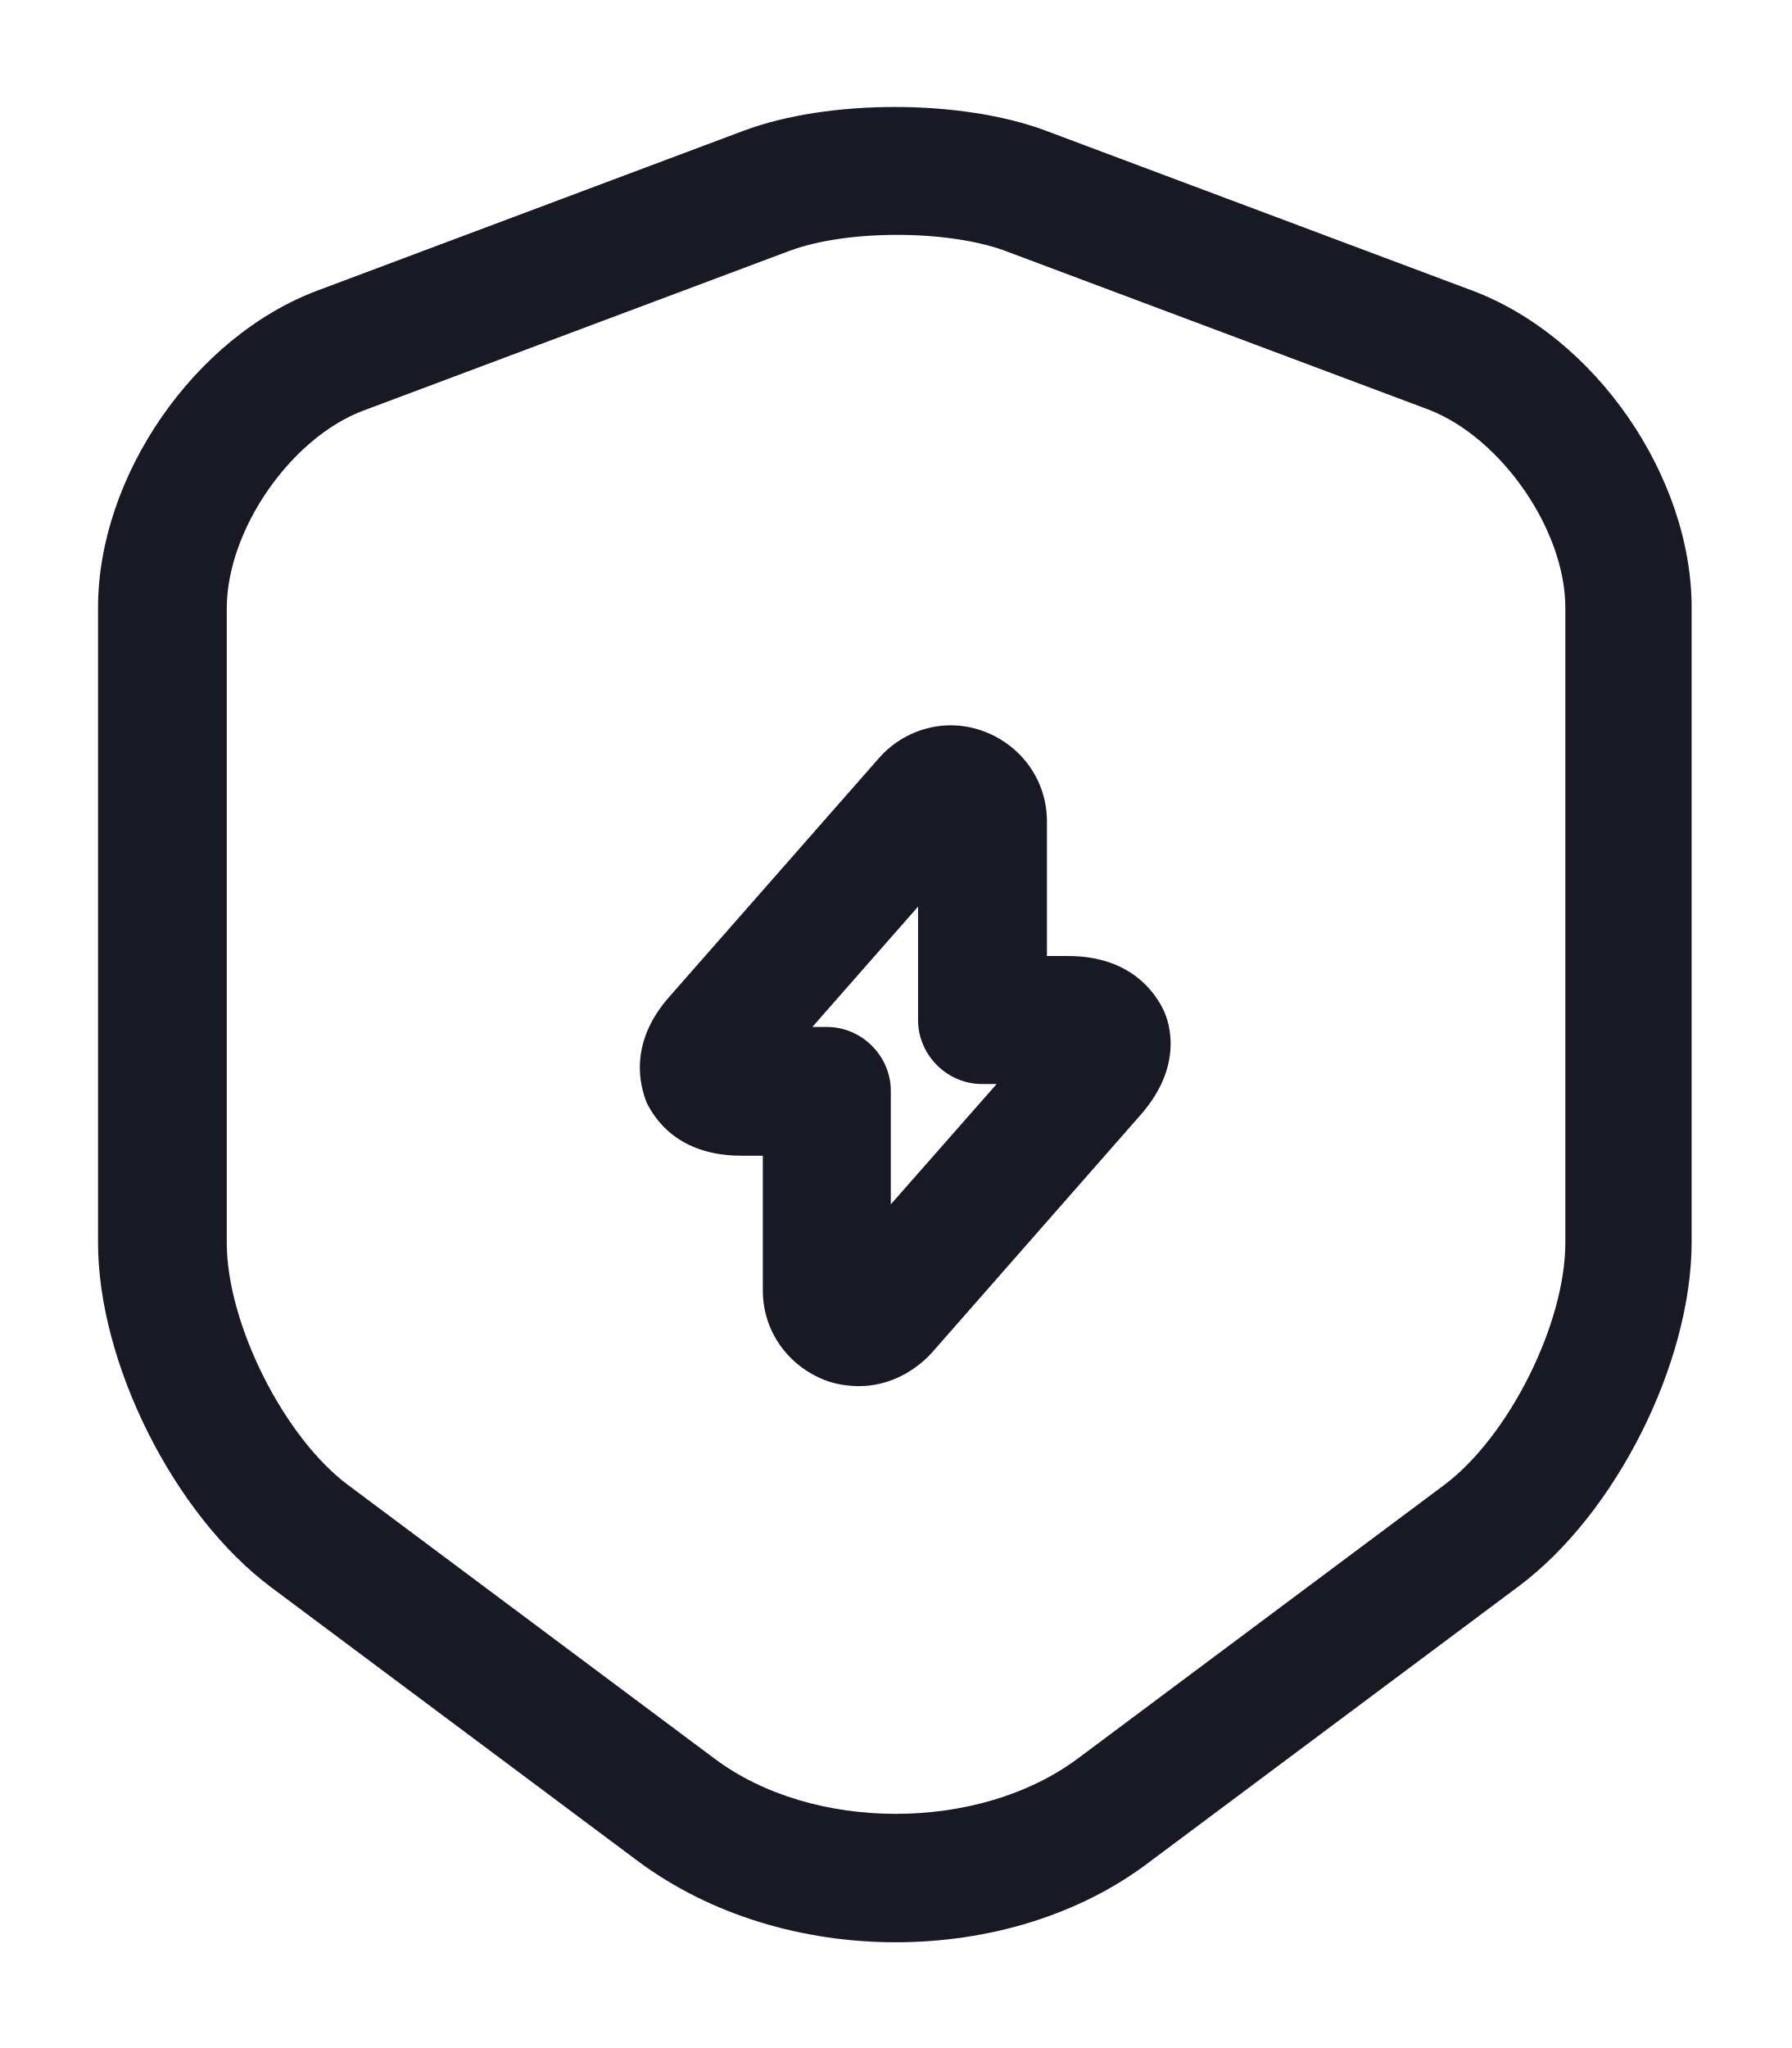
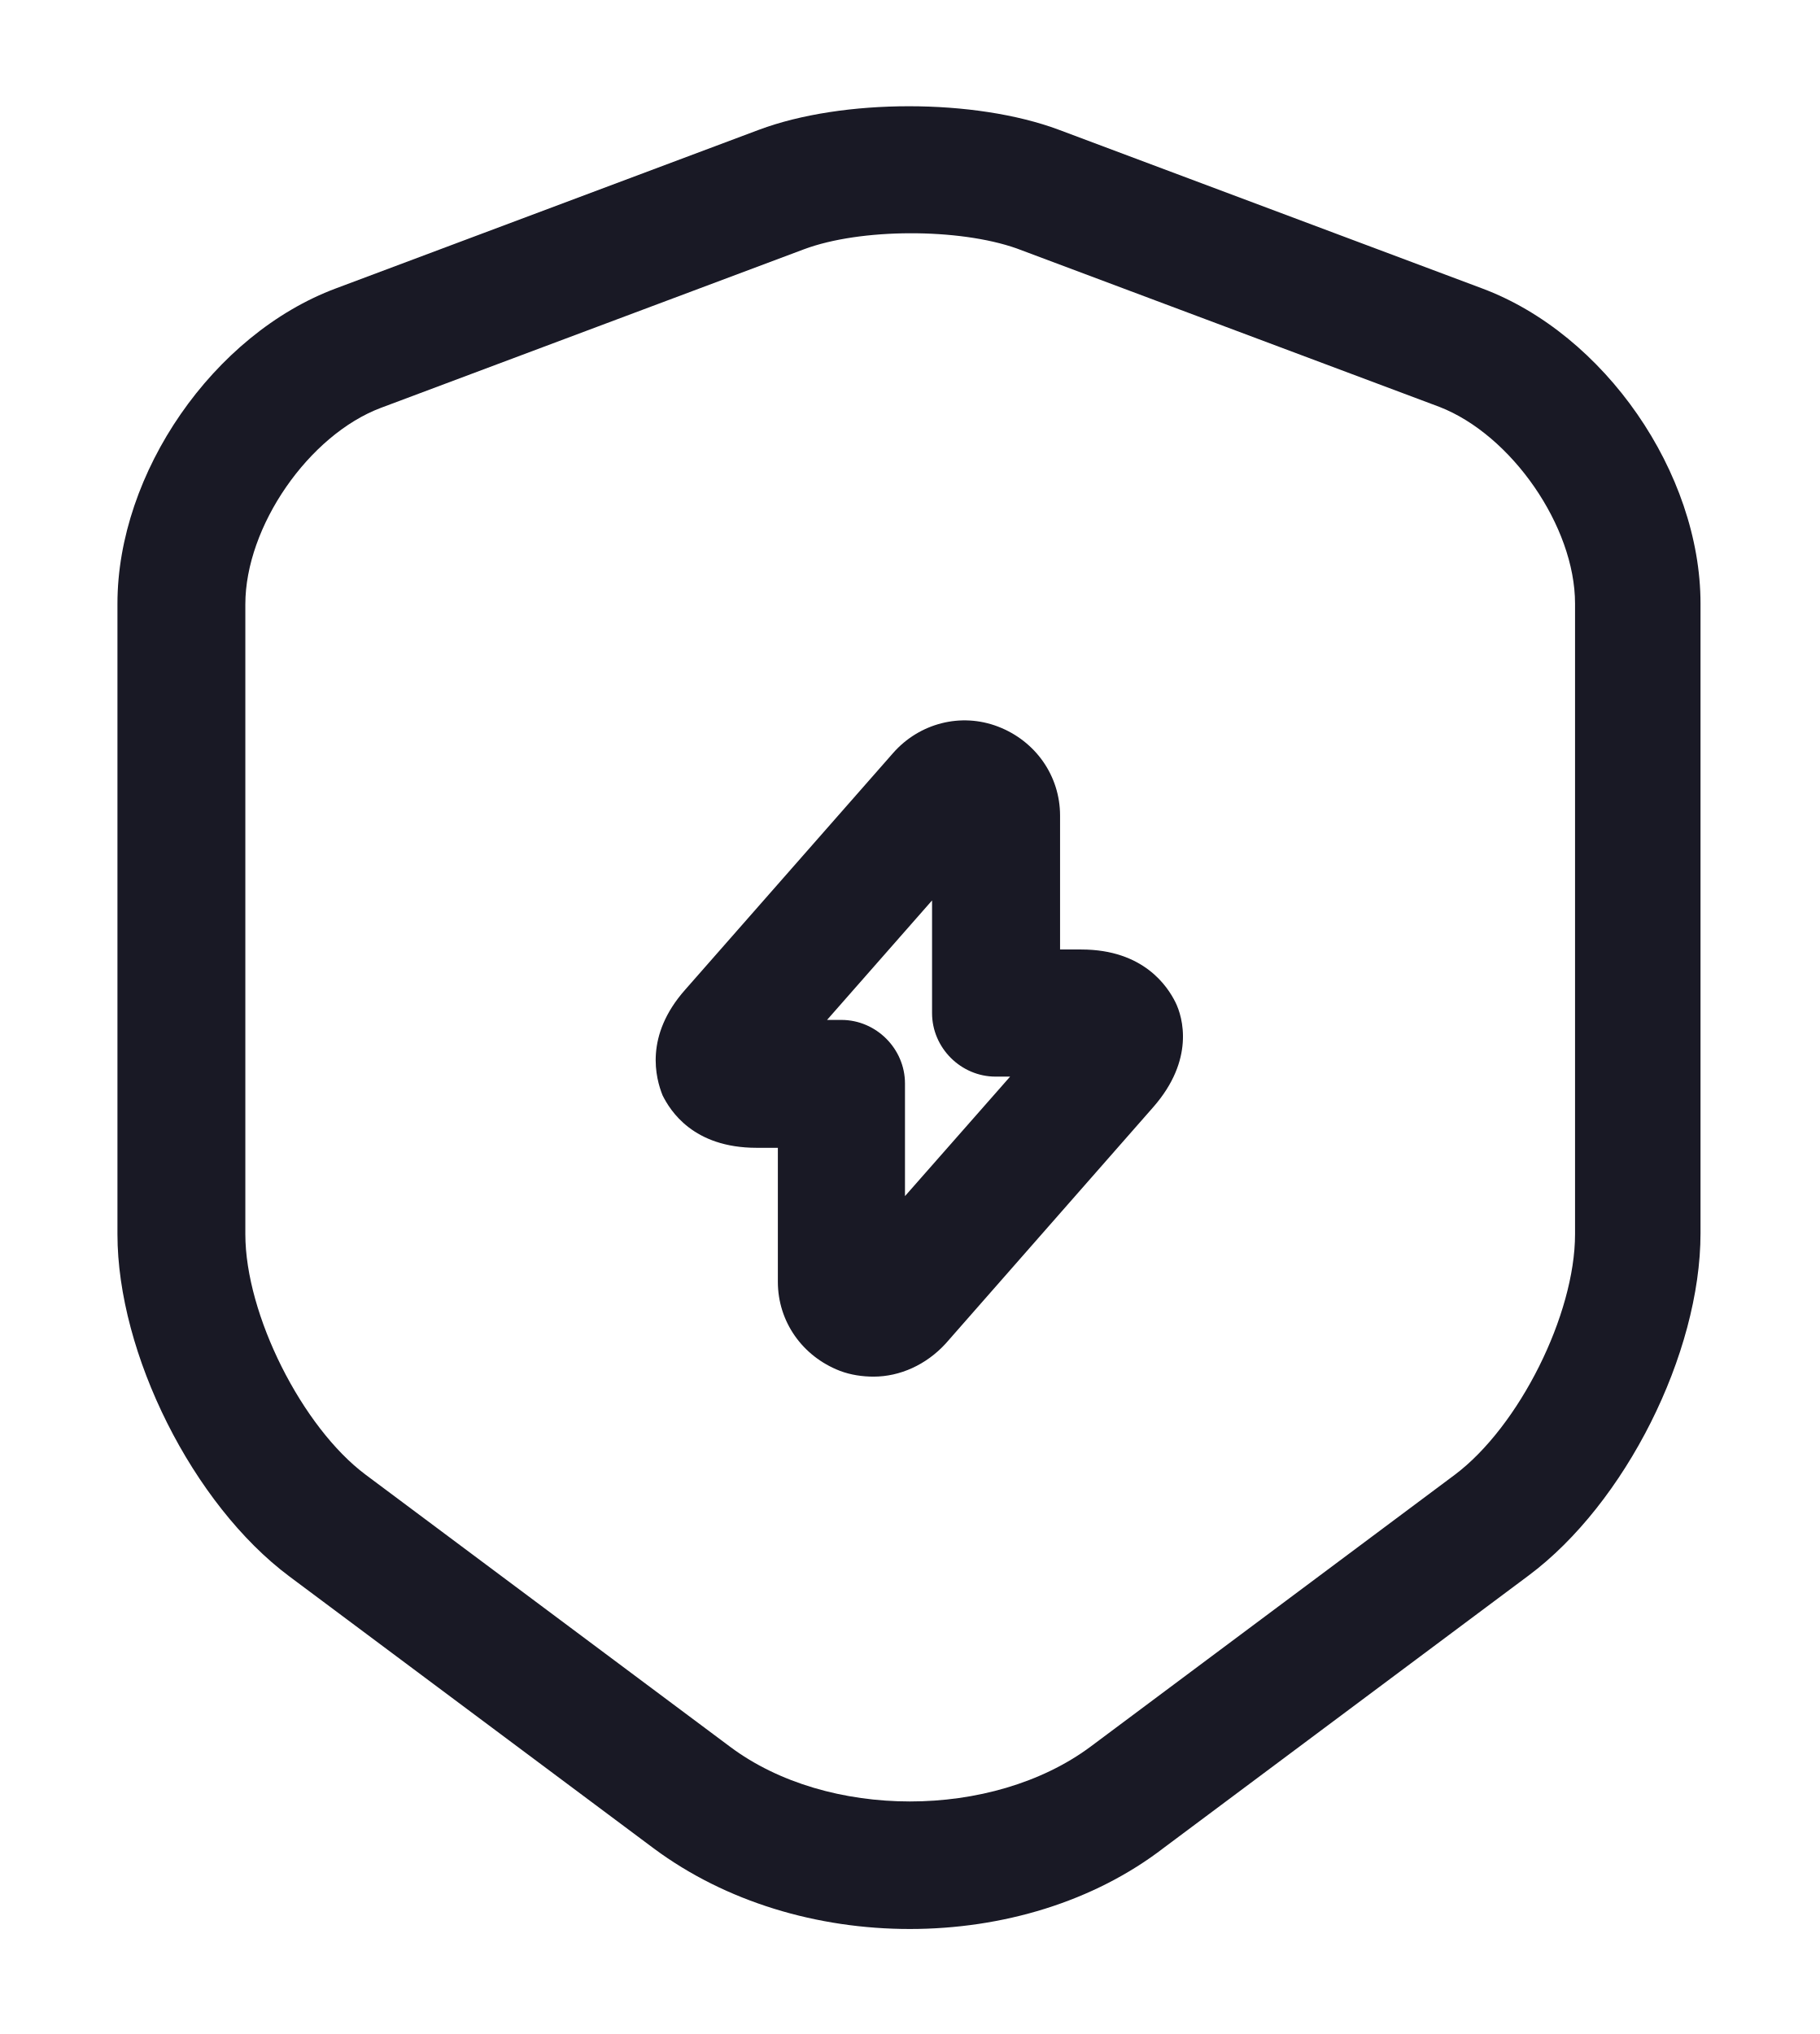
- <svg xmlns="http://www.w3.org/2000/svg" width="14" height="16" viewBox="0 0 14 16" fill="none">
+ <svg xmlns="http://www.w3.org/2000/svg" width="17" height="19" viewBox="0 0 14 16" fill="none">
  <path d="M6.999 15.174C6.272 15.174 5.552 14.961 4.986 14.541L2.119 12.401C1.359 11.834 0.766 10.648 0.766 9.708V4.748C0.766 3.721 1.519 2.628 2.486 2.268L5.812 1.021C6.472 0.774 7.512 0.774 8.172 1.021L11.499 2.268C12.466 2.628 13.219 3.721 13.219 4.748V9.701C13.219 10.648 12.626 11.828 11.866 12.394L8.999 14.534C8.446 14.961 7.726 15.174 6.999 15.174ZM6.166 1.961L2.839 3.208C2.272 3.421 1.772 4.141 1.772 4.754V9.708C1.772 10.341 2.219 11.228 2.719 11.601L5.586 13.741C6.352 14.314 7.646 14.314 8.419 13.741L11.286 11.601C11.792 11.221 12.232 10.341 12.232 9.708V4.748C12.232 4.141 11.732 3.421 11.166 3.201L7.839 1.954C7.386 1.794 6.612 1.794 6.166 1.961Z" fill="#191925" />
  <path d="M6.714 10.829C6.628 10.829 6.534 10.816 6.448 10.783C6.154 10.669 5.961 10.396 5.961 10.083V9.029H5.794C5.294 9.029 5.114 8.736 5.054 8.616C5.001 8.483 4.908 8.149 5.234 7.783L6.868 5.923C7.074 5.689 7.401 5.603 7.694 5.716C7.988 5.829 8.181 6.103 8.181 6.416V7.469H8.348C8.841 7.469 9.028 7.763 9.088 7.883C9.148 8.003 9.241 8.336 8.914 8.709L7.281 10.569C7.128 10.736 6.921 10.829 6.714 10.829ZM6.348 8.023H6.461C6.734 8.023 6.961 8.249 6.961 8.523V9.409L7.788 8.469H7.674C7.401 8.469 7.174 8.243 7.174 7.969V7.083L6.348 8.023Z" fill="#191925" />
</svg>
